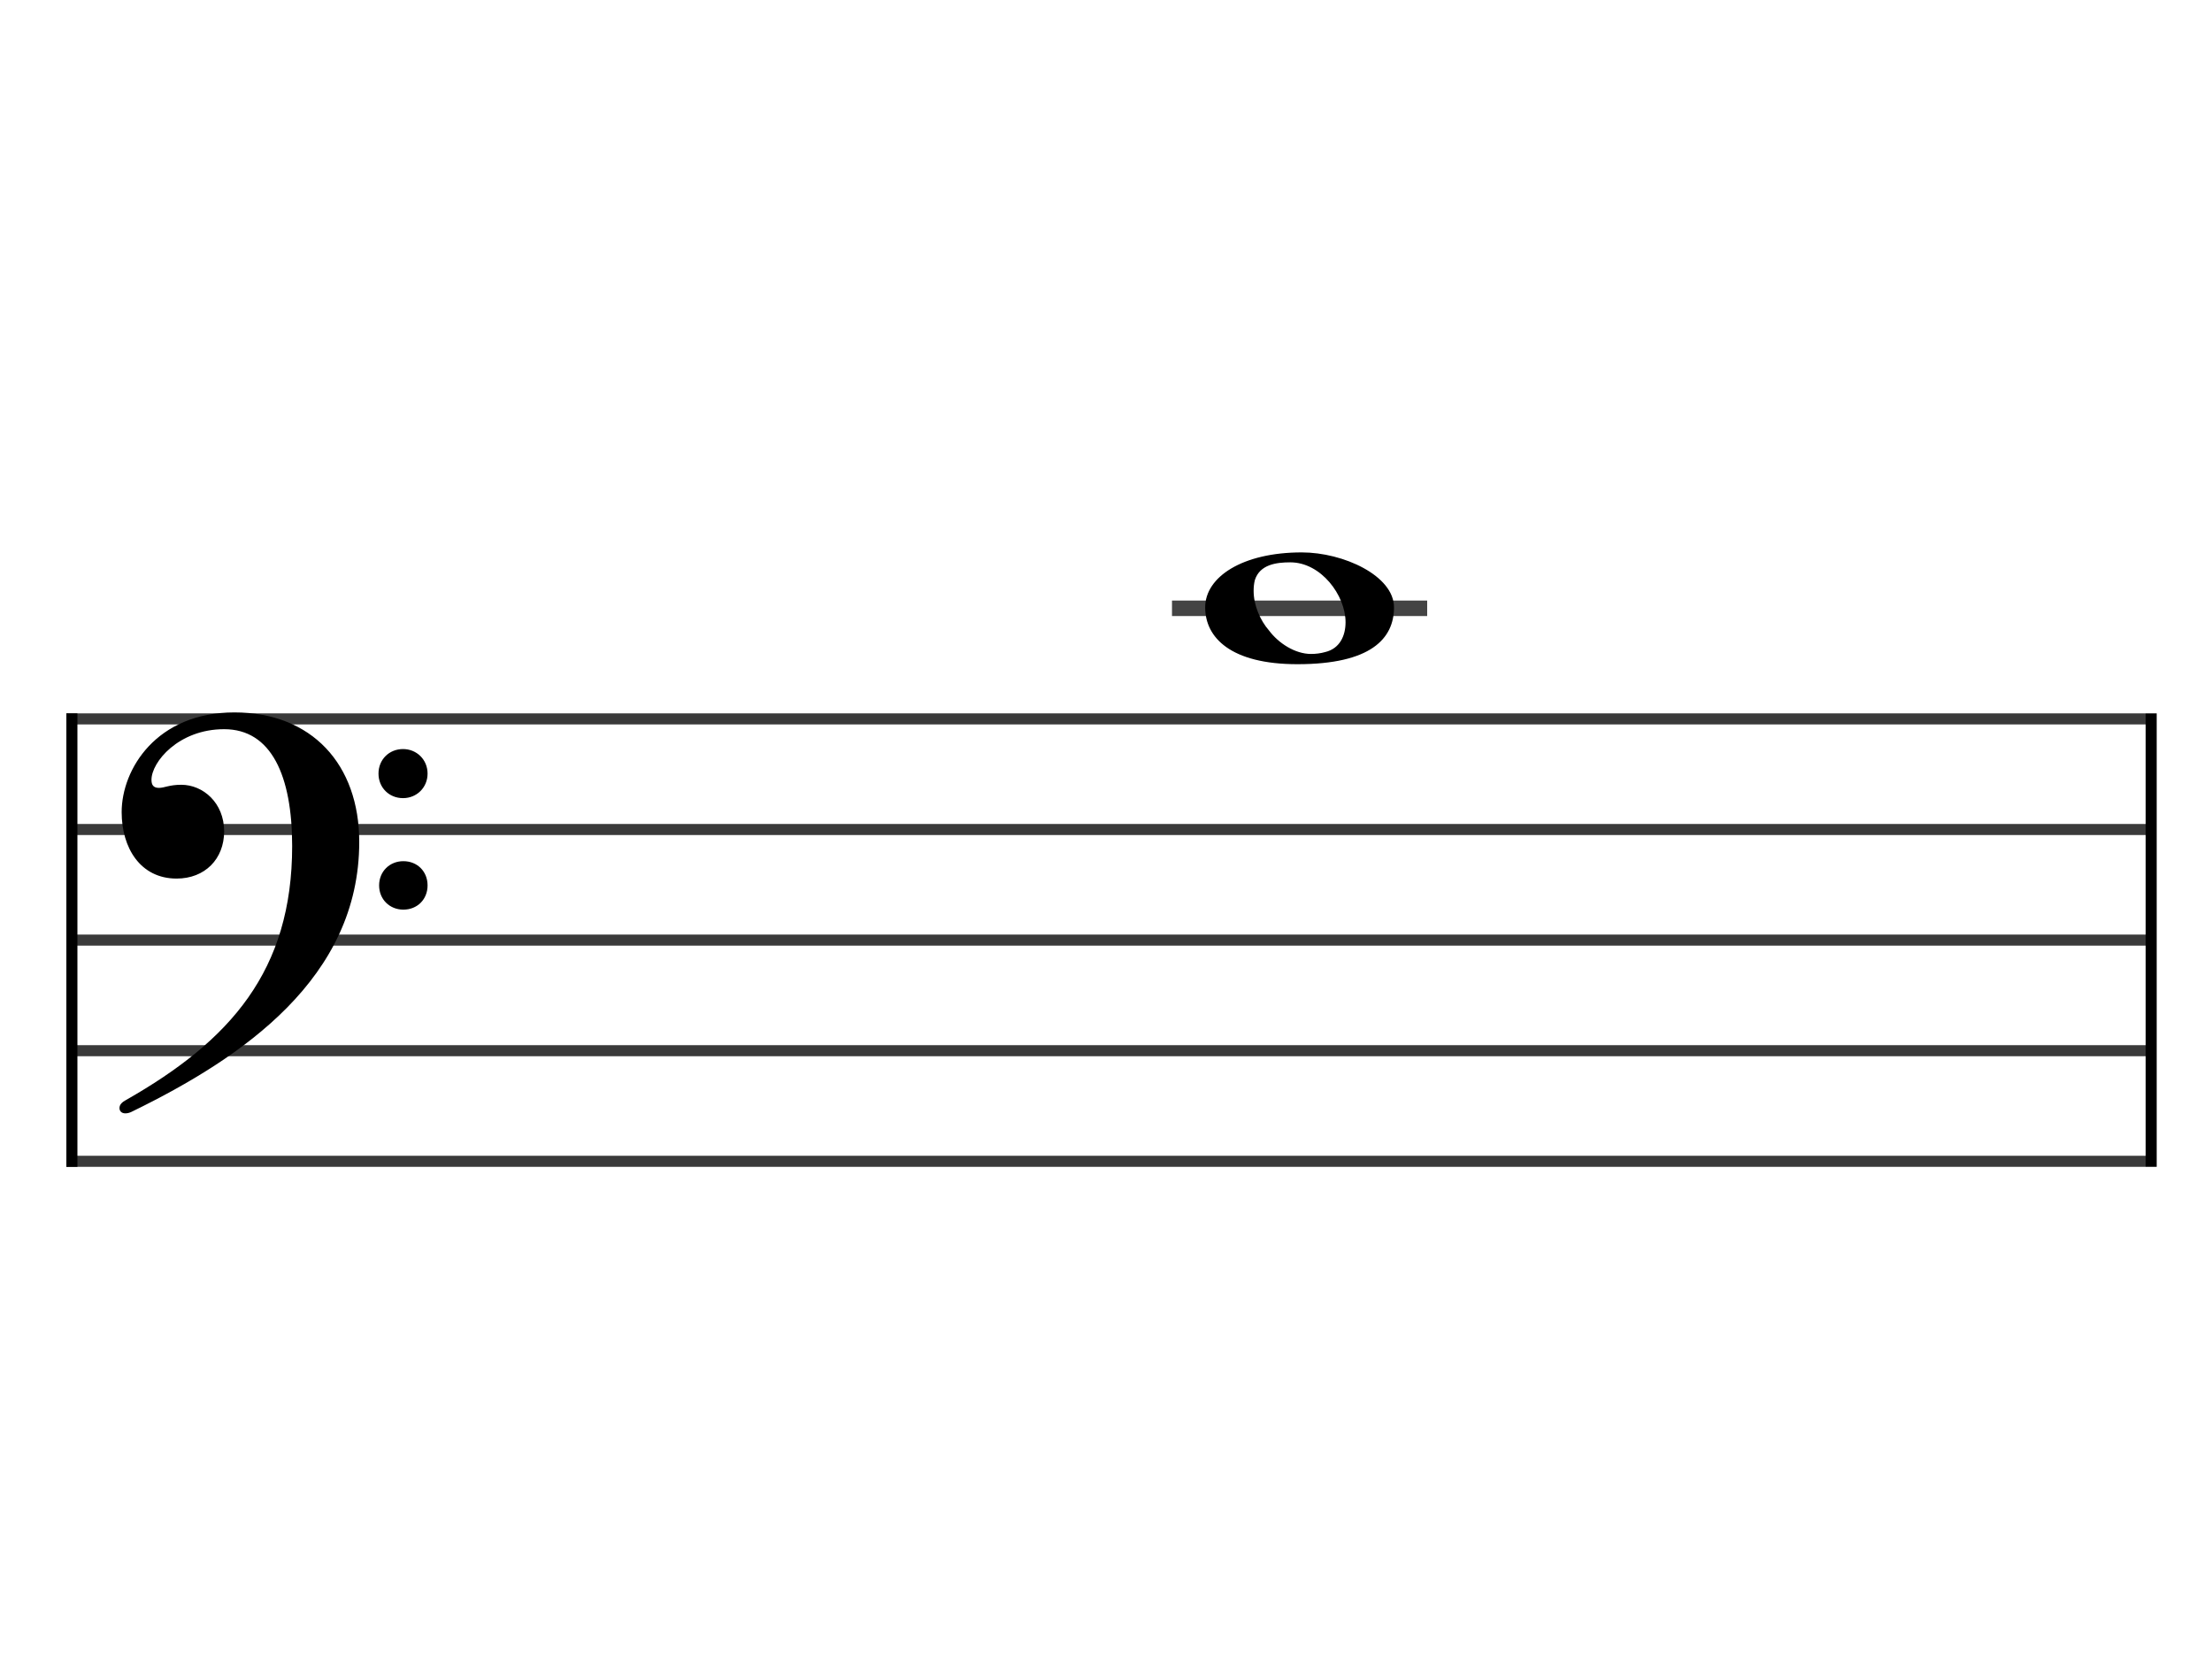
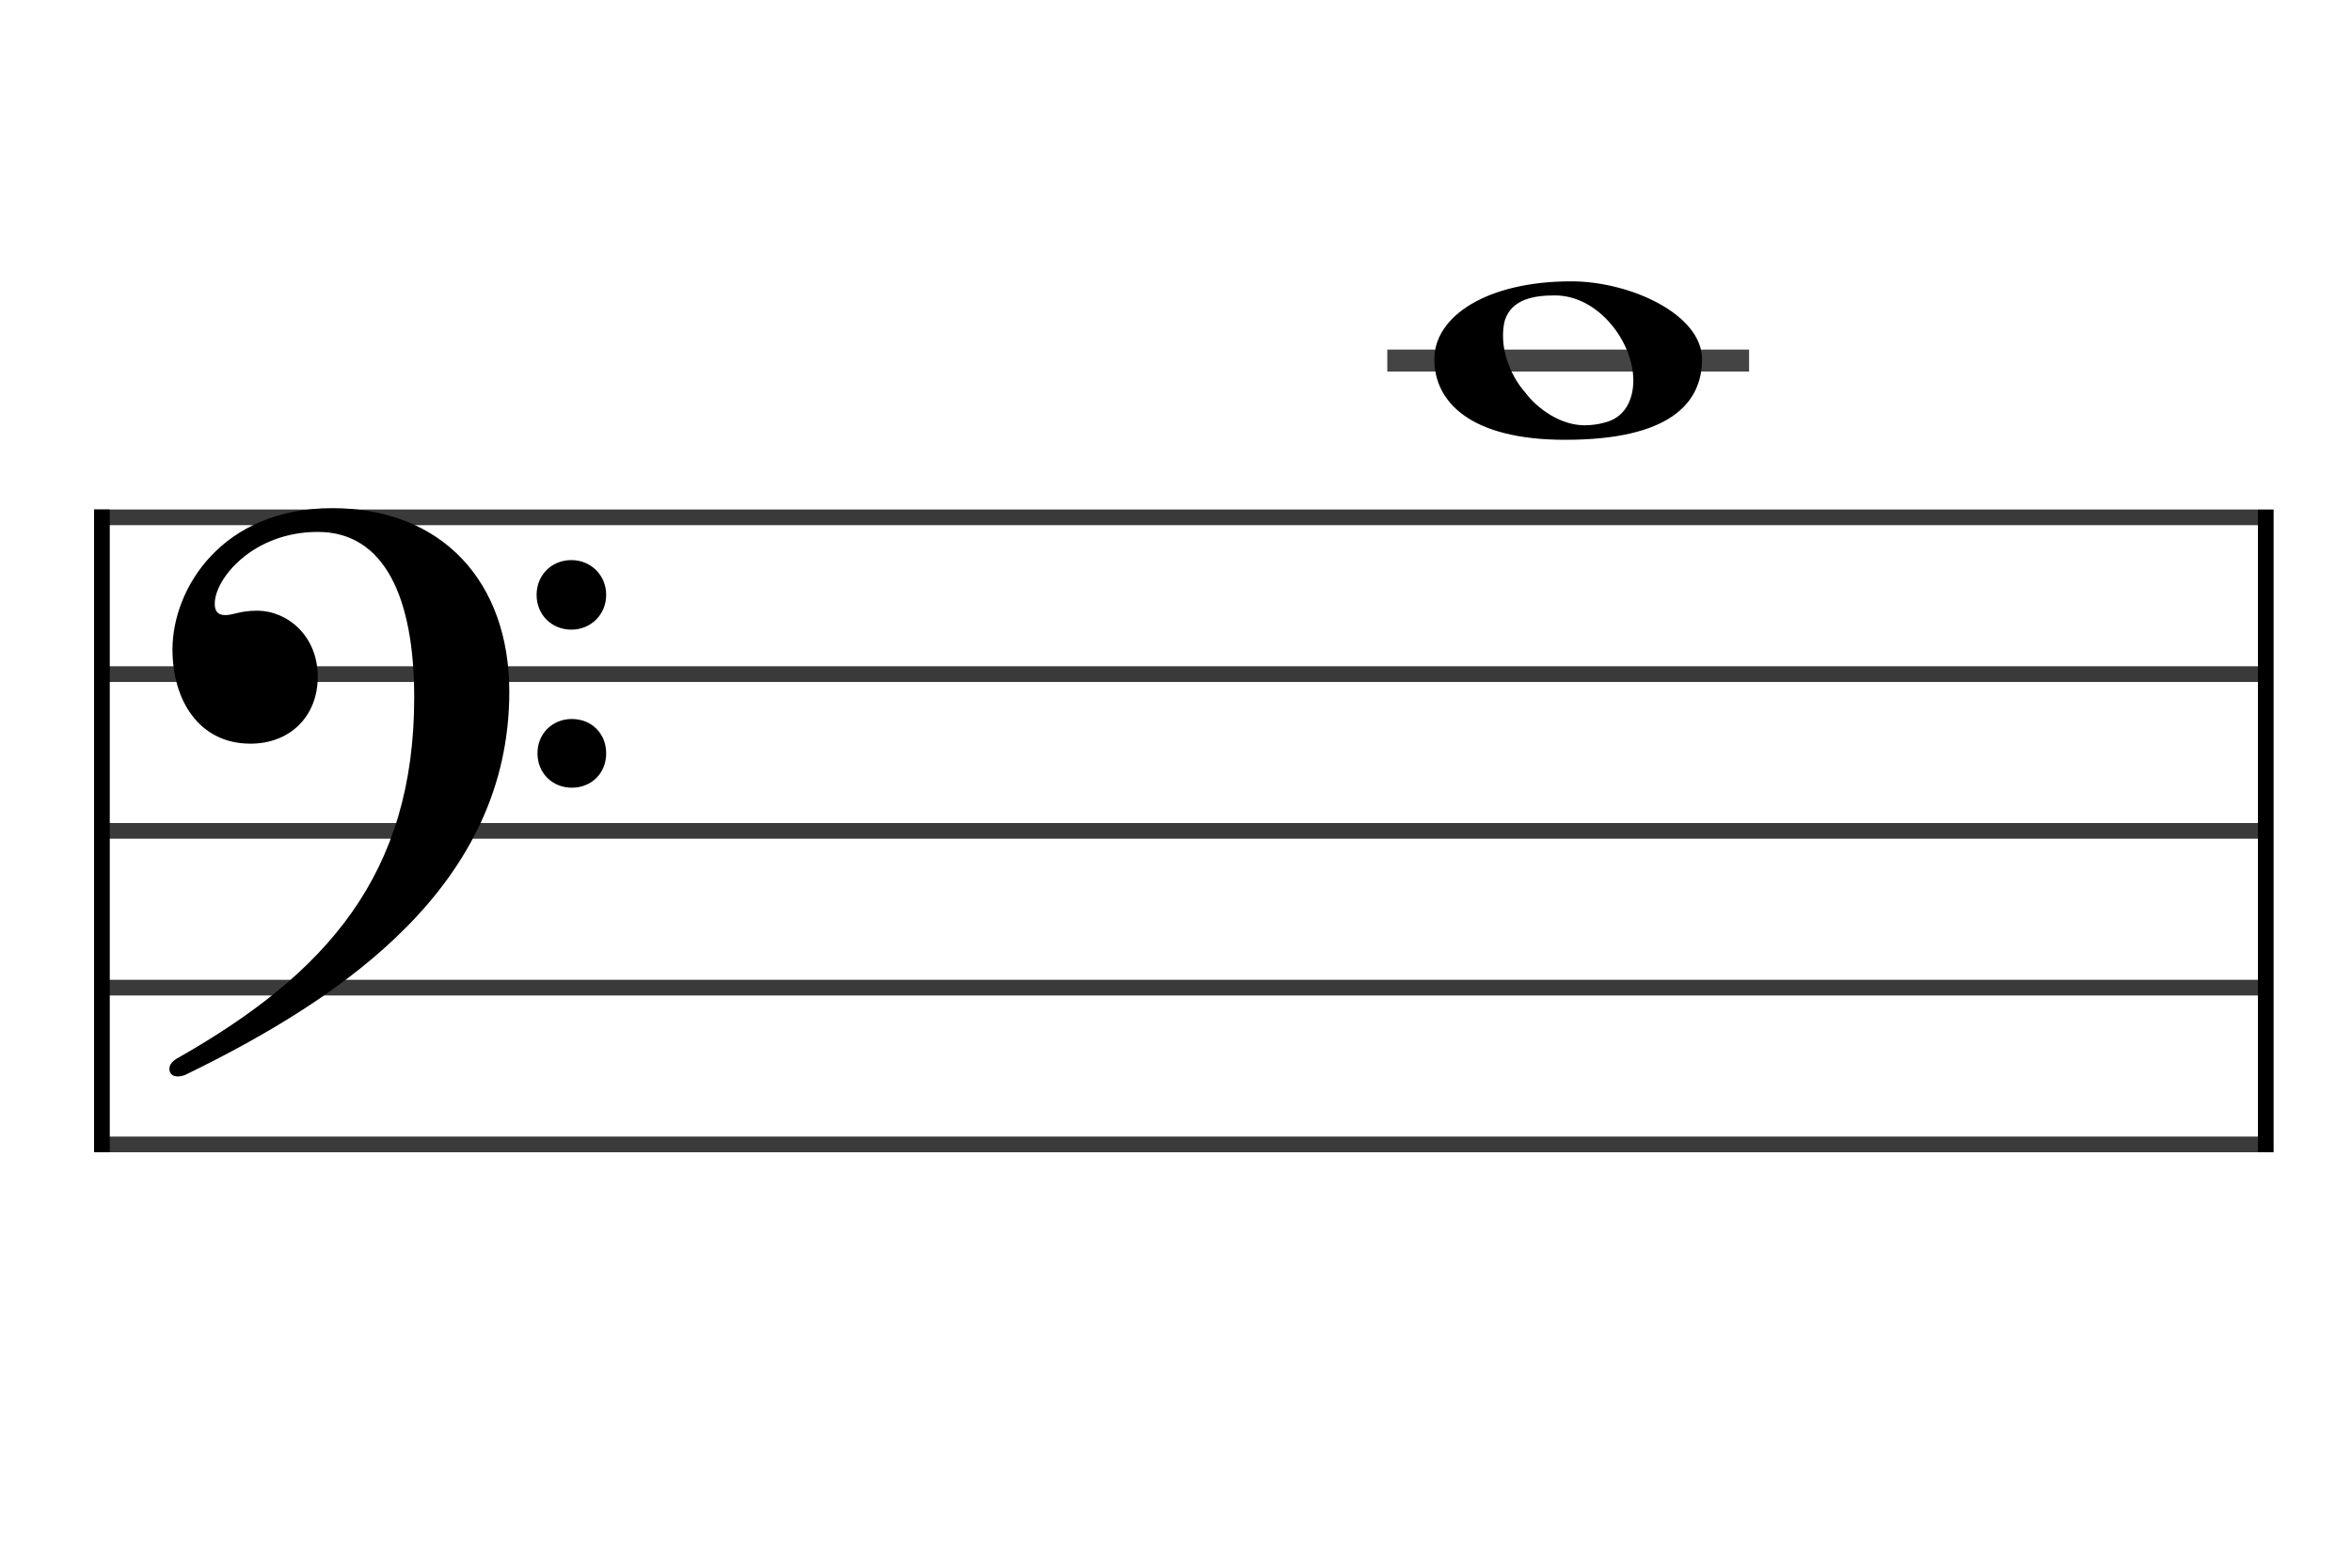
- <svg xmlns="http://www.w3.org/2000/svg" stroke-width="0.3" stroke-dasharray="none" fill="black" stroke="black" font-family="Arial, sans-serif" font-size="10pt" font-weight="normal" font-style="normal" width="400" height="300" viewBox="0 0 200 150" style="">
+ <svg xmlns="http://www.w3.org/2000/svg" stroke-width="0.3" stroke-dasharray="none" fill="black" stroke="black" font-family="Arial, sans-serif" font-size="10pt" font-weight="normal" font-style="normal" width="450" height="300" viewBox="0 32 150 100" style="">
  <g class="vf-stave" id="vf-auto1253" stroke-width="1" fill="#3a3a3a" stroke="#3a3a3a">
-     <path fill="none" d="M6 65L194 65" />
-     <path fill="none" d="M6 75L194 75" />
-     <path fill="none" d="M6 85L194 85" />
-     <path fill="none" d="M6 95L194 95" />
-     <path fill="none" d="M6 105L194 105" />
+     <path fill="none" d="M6 65L144 65" />
+     <path fill="none" d="M6 75L144 75" />
+     <path fill="none" d="M6 85L144 85" />
+     <path fill="none" d="M6 95L144 95" />
+     <path fill="none" d="M6 105L144 105" />
  </g>
  <g class="vf-stavebarline" id="vf-auto1254">
    <rect x="6" y="64.5" width="1" height="41" stroke="none" />
  </g>
  <g class="vf-stavebarline" id="vf-auto1255">
-     <rect x="194" y="64.5" width="1" height="41" stroke="none" />
+     <rect x="144" y="64.5" width="1" height="41" stroke="none" />
  </g>
  <g class="vf-clef" id="vf-auto1256">
    <path stroke="none" d="M21.193 64.414C14.145 64.414,11 69.552,11 73.428C11 76.657,12.685 79.437,15.97 79.437C18.525 79.437,20.266 77.668,20.266 75.168C20.266 72.585,18.357 70.956,16.391 70.956C15.296 70.956,14.875 71.237,14.37 71.237C13.836 71.237,13.696 70.928,13.696 70.507C13.696 68.907,16.139 65.93,20.266 65.93C24.535 65.93,26.416 70.142,26.416 76.488C26.416 87.776,20.828 94.094,11.393 99.458C11.028 99.654,10.803 99.879,10.803 100.188C10.803 100.44,10.972 100.665,11.337 100.665C11.534 100.665,11.758 100.609,12.011 100.469C21.951 95.611,32.481 88.422,32.481 76.123C32.481 69.103,28.185 64.414,21.193 64.414M36.44 67.727C35.177 67.727,34.222 68.682,34.222 69.946C34.222 71.209,35.177 72.164,36.44 72.164C37.676 72.164,38.659 71.209,38.659 69.946C38.659 68.682,37.676 67.727,36.44 67.727M36.469 77.864C35.233 77.864,34.278 78.791,34.278 80.054C34.278 81.318,35.233 82.245,36.469 82.245C37.732 82.245,38.659 81.318,38.659 80.054C38.659 78.791,37.732 77.864,36.469 77.864" />
  </g>
  <g class="vf-stavenote" id="vf-auto1257">
-     <path stroke-width="1.4" fill="none" stroke="#444" d="M105.967 55L129.04 55" />
+     <path stroke-width="1.4" fill="none" stroke="#444" d="M88.475 55L111.548 55" />
    <g class="vf-notehead" id="vf-auto1260" pointer-events="bounding-box">
-       <path stroke="none" d="M117.7 49.946C112.337 49.946,108.967 52.164,108.967 54.916C108.967 57.64,111.27 60.054,117.307 60.054C123.934 60.054,126.04 57.752,126.04 54.916C126.04 52.052,121.463 49.946,117.7 49.946M113.46 52.445C113.909 51.041,115.397 50.844,116.661 50.844C119.441 50.844,121.659 53.821,121.659 56.264C121.659 57.499,121.126 58.65,119.806 58.959C119.413 59.072,118.964 59.128,118.542 59.128C117.082 59.128,115.594 58.145,114.752 57.022C113.937 56.095,113.348 54.719,113.348 53.428C113.348 53.091,113.376 52.782,113.46 52.445" />
+       <path stroke="none" d="M100.208 49.946C94.845 49.946,91.475 52.164,91.475 54.916C91.475 57.64,93.778 60.054,99.815 60.054C106.442 60.054,108.548 57.752,108.548 54.916C108.548 52.052,103.971 49.946,100.208 49.946M95.968 52.445C96.417 51.041,97.906 50.844,99.169 50.844C101.949 50.844,104.167 53.821,104.167 56.264C104.167 57.499,103.634 58.65,102.314 58.959C101.921 59.072,101.472 59.128,101.05 59.128C99.59 59.128,98.102 58.145,97.26 57.022C96.445 56.095,95.856 54.719,95.856 53.428C95.856 53.091,95.884 52.782,95.968 52.445" />
    </g>
  </g>
</svg>
